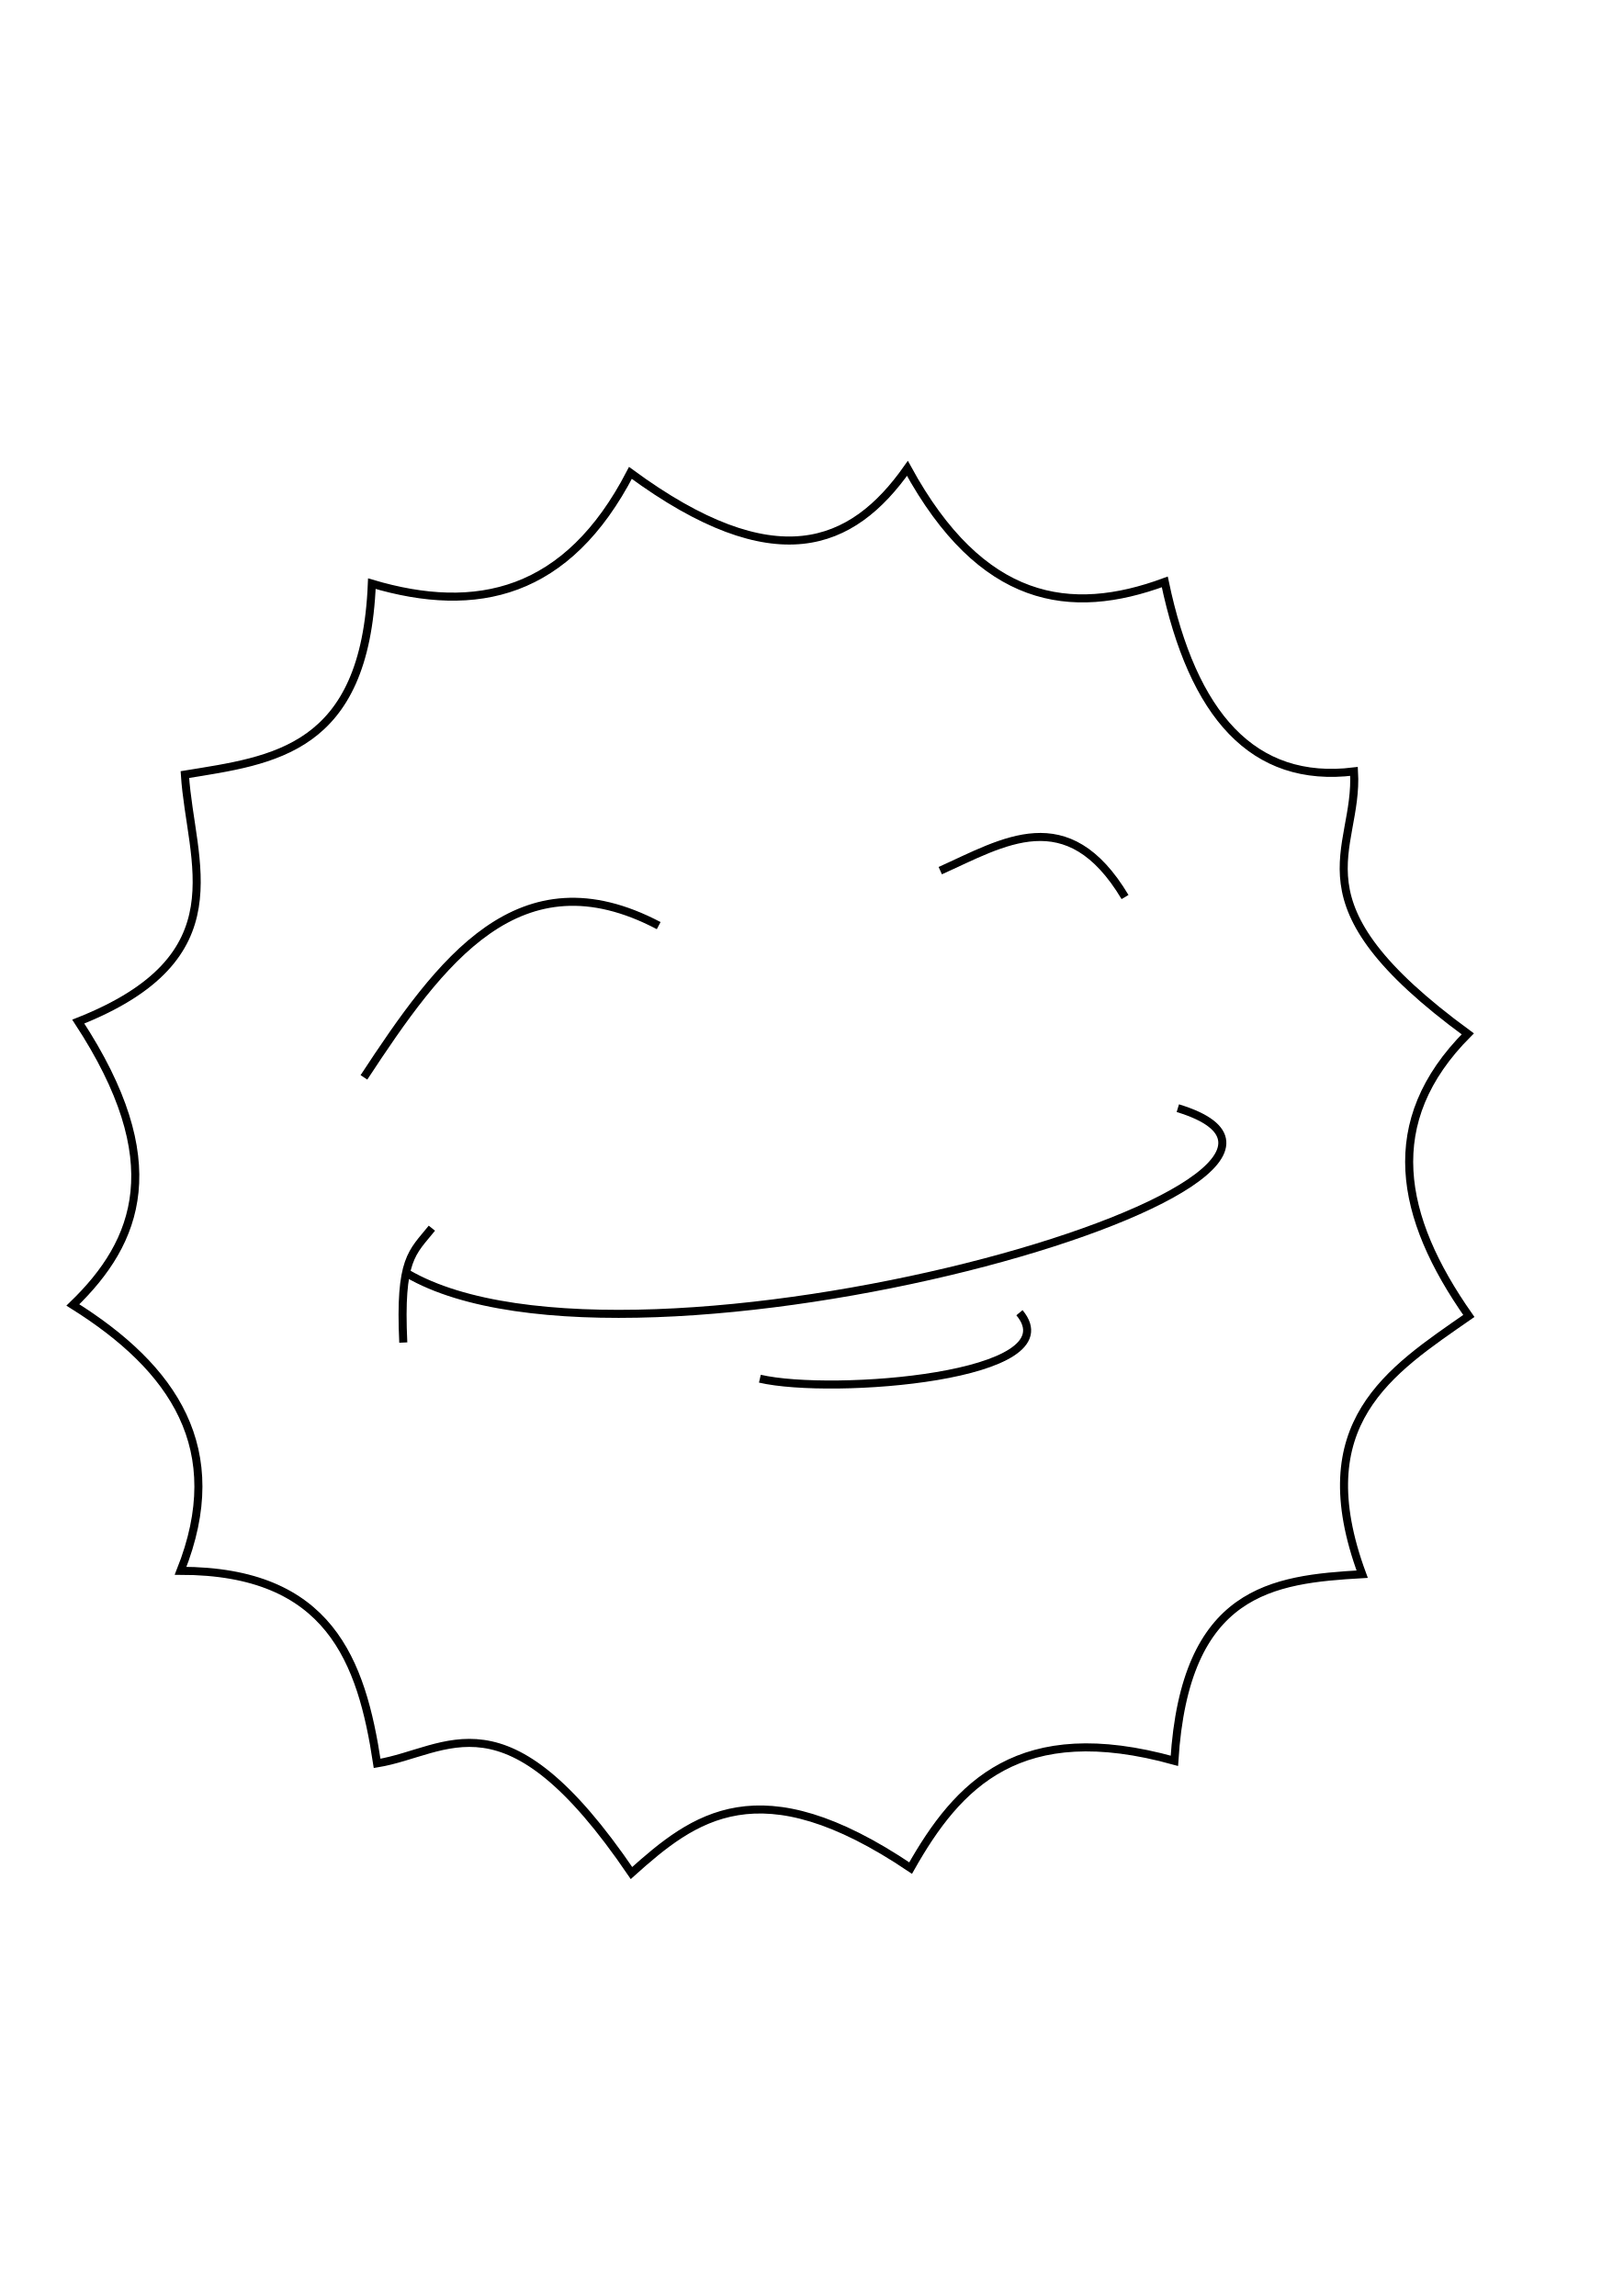
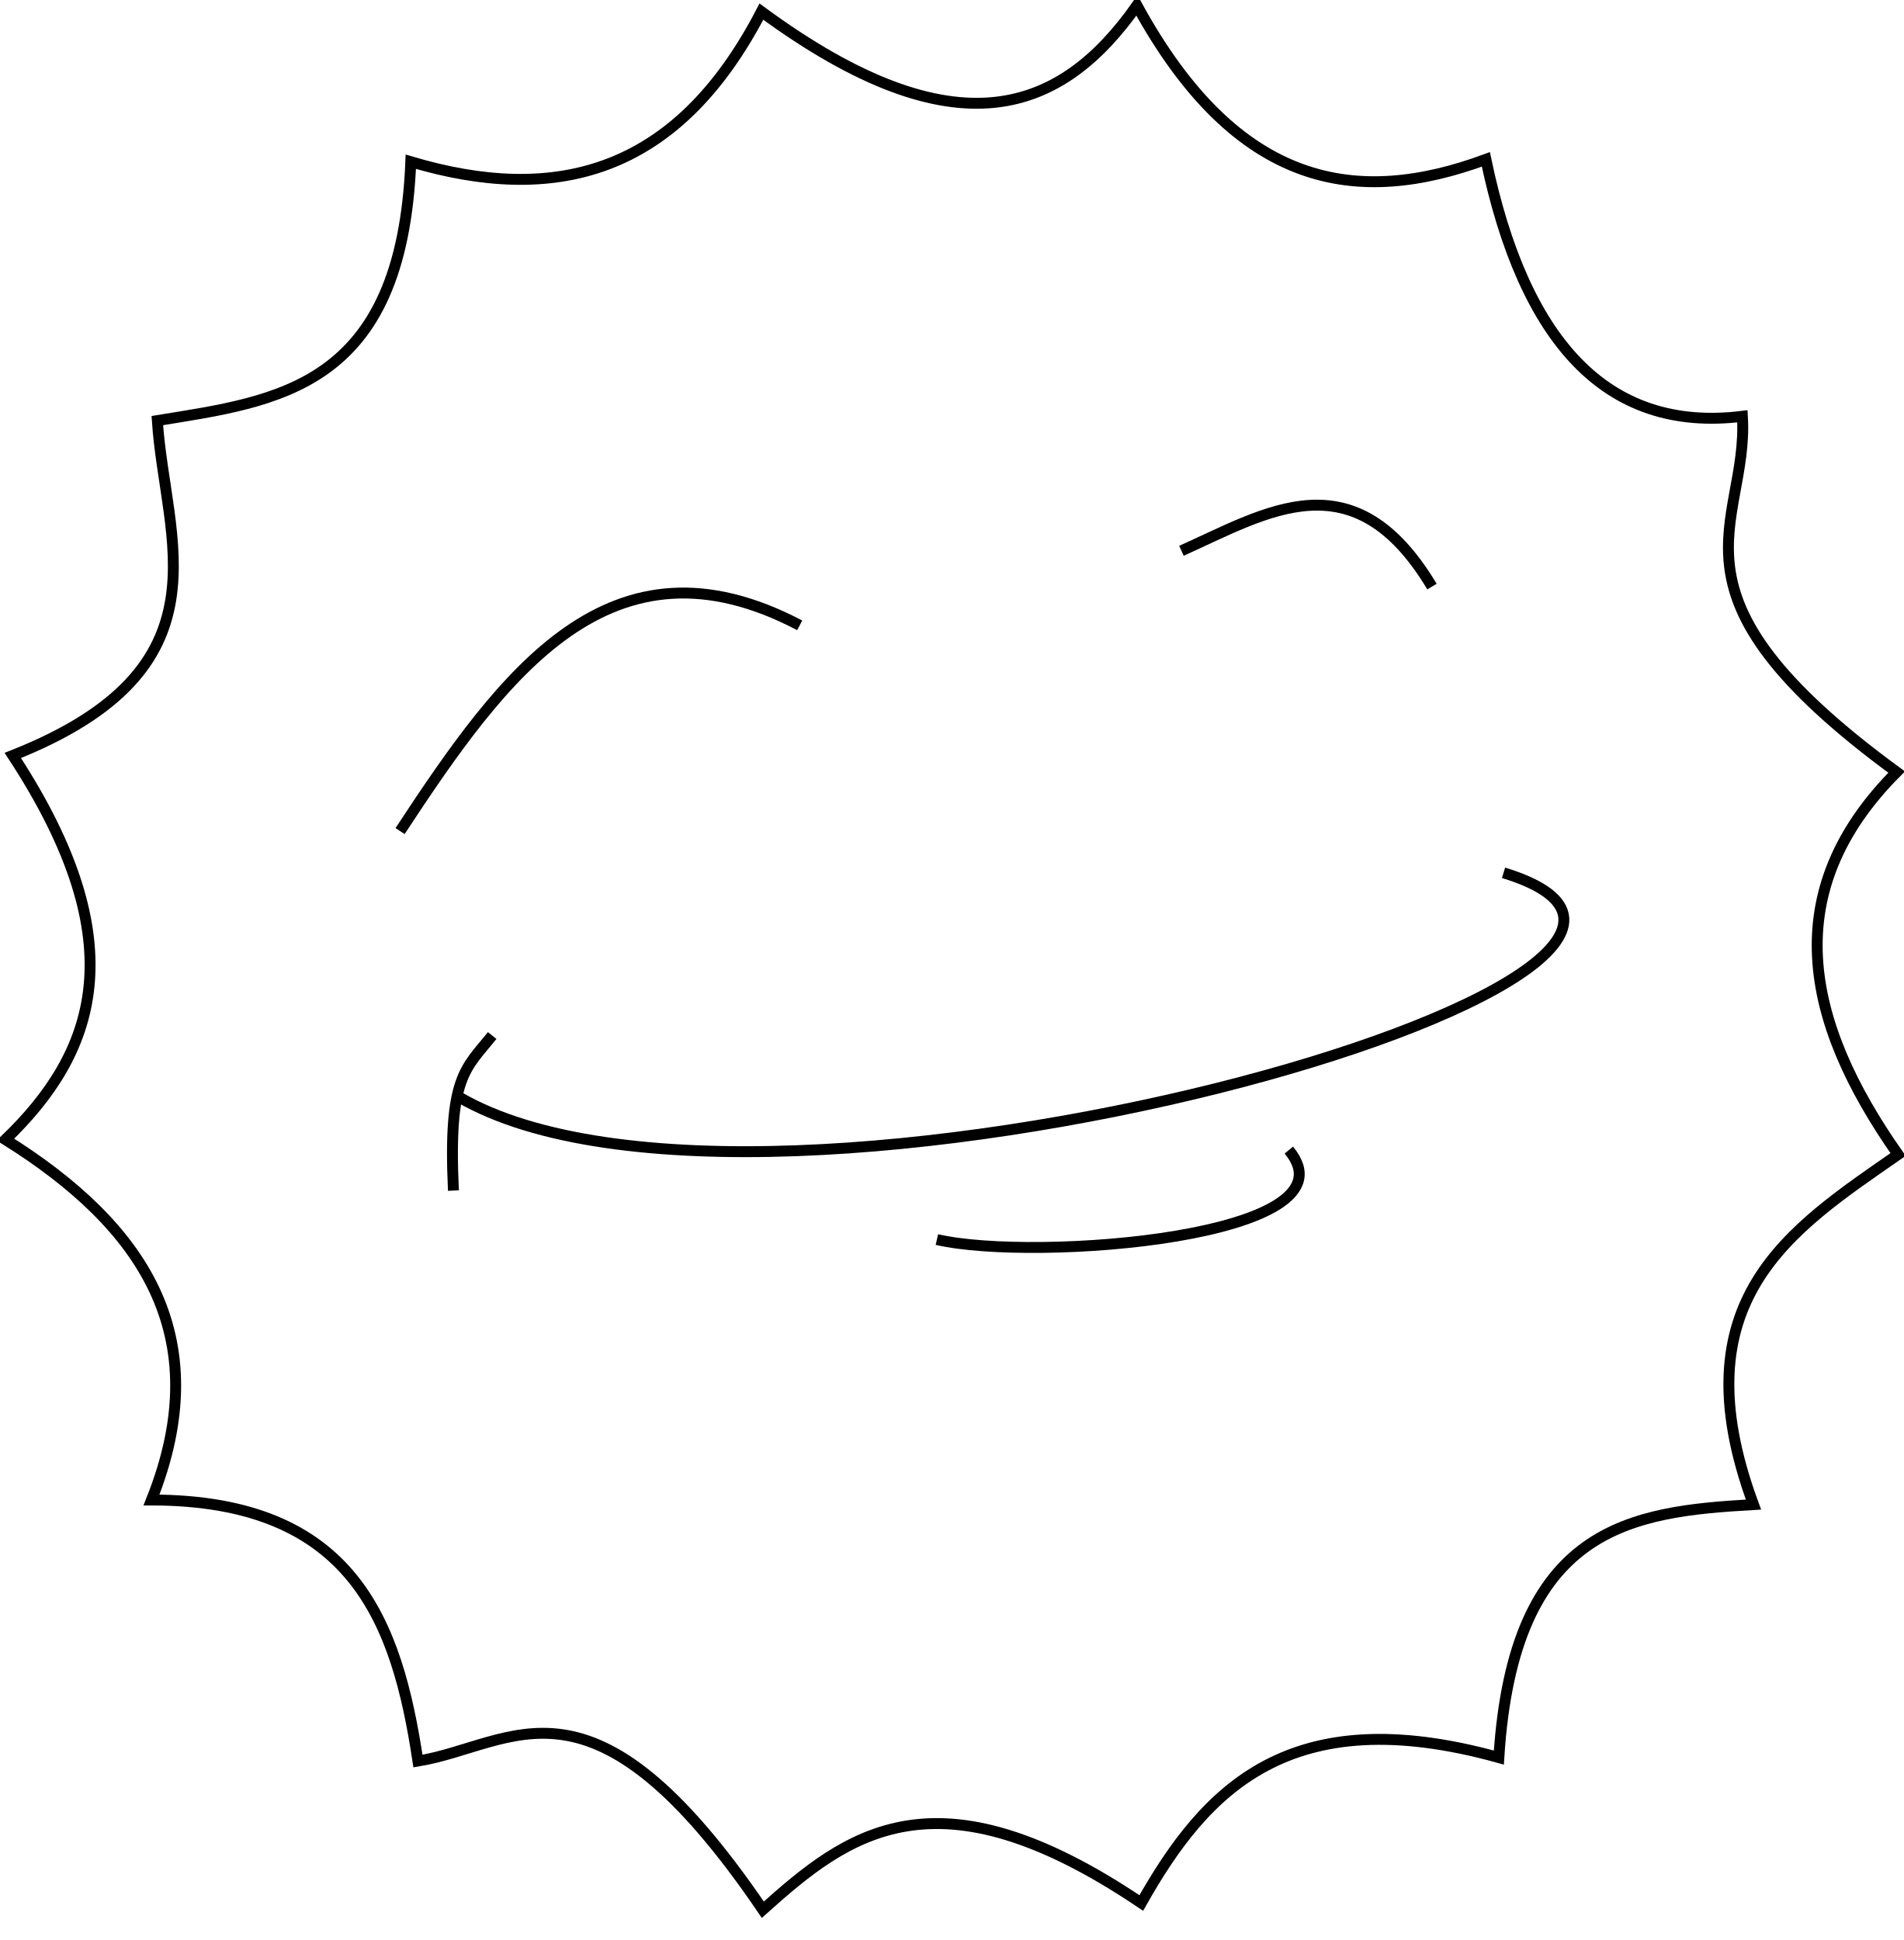
- <svg xmlns="http://www.w3.org/2000/svg" width="210mm" height="297mm" id="svg3045" version="1.1">
+ <svg xmlns="http://www.w3.org/2000/svg" preserveAspectRatio="xMinYMin meet" viewBox="0 0 686.313 699.632" width="100%" height="100%" id="svg3045" version="1.1">
  <defs id="defs3047" />
-   <g id="layer1">
+   <g id="layer1" transform="translate(-33.6523,-227.0179)">
    <path style="fill:none;stroke:#000000;stroke-width:3.933px;stroke-linecap:butt;stroke-linejoin:miter;stroke-opacity:1" d="m 199.135,622.65 c 109.99,64.006 492.966,-45.351 376.612,-80.865" id="path3016" />
    <path style="fill:none;stroke:#000000;stroke-width:3.933px;stroke-linecap:butt;stroke-linejoin:miter;stroke-opacity:1" d="m 211.111,600.465 c -9.649,12.049 -15.9,14.815 -13.978,55.914" id="path3018" />
    <path style="fill:none;stroke:#000000;stroke-width:3.933px;stroke-linecap:butt;stroke-linejoin:miter;stroke-opacity:1" d="m 371.446,674.043 c 35.288,8.201 153.048,-0.859 126.882,-32.258" id="path3020" />
    <path style="fill:none;stroke:#000000;stroke-width:3.933px;stroke-linecap:butt;stroke-linejoin:miter;stroke-opacity:1" d="m 177.897,526.731 c 37.324,-56.845 75.862,-110.048 144.086,-74.194" id="path3022" />
    <path style="fill:none;stroke:#000000;stroke-width:3.933px;stroke-linecap:butt;stroke-linejoin:miter;stroke-opacity:1" d="m 459.618,425.656 c 30.934,-13.883 62.156,-34.105 90.323,12.903" id="path3024" />
    <g id="g3072" style="fill:none" />
    <path id="path3026-1" d="M 88.268,767.971 C 112.014,708.386 84.866,668.839 35.619,637.995 67.746,606.968 82.963,567.741 38.266,499.46 117.838,467.976 93.157,421.793 90.374,378.697 c 43.38,-7.071 88.093,-11.661 91.395,-93.347 51.193,15.214 95.557,5.354 126.4,-54.145 70.625,51.931 108.445,36.083 135.397,-2.22 36.22,66.3 79.619,72.562 125.806,55.51 13.639,65.08 43.057,98.777 92.497,92.655 2.416,39.771 -33.118,63.383 55.611,128.305 -42.805,42.916 -33.456,89.542 0.519,137.919 -38.708,26.926 -79.392,52.448 -52.138,126.246 -43.88,2.536 -86.57,7.57 -91.805,91.236 -75.519,-20.964 -105.818,11.49 -128.921,52.445 -74.128,-49.954 -105.941,-24.917 -136.453,2.425 -61.955,-91.145 -89.499,-59.335 -124.34,-53.604 -7.579,-50.185 -23.313,-94.099 -96.074,-94.151 z" style="fill:none;stroke:#000000;stroke-width:3.933px;stroke-linecap:butt;stroke-linejoin:miter;stroke-opacity:1" />
  </g>
</svg>
